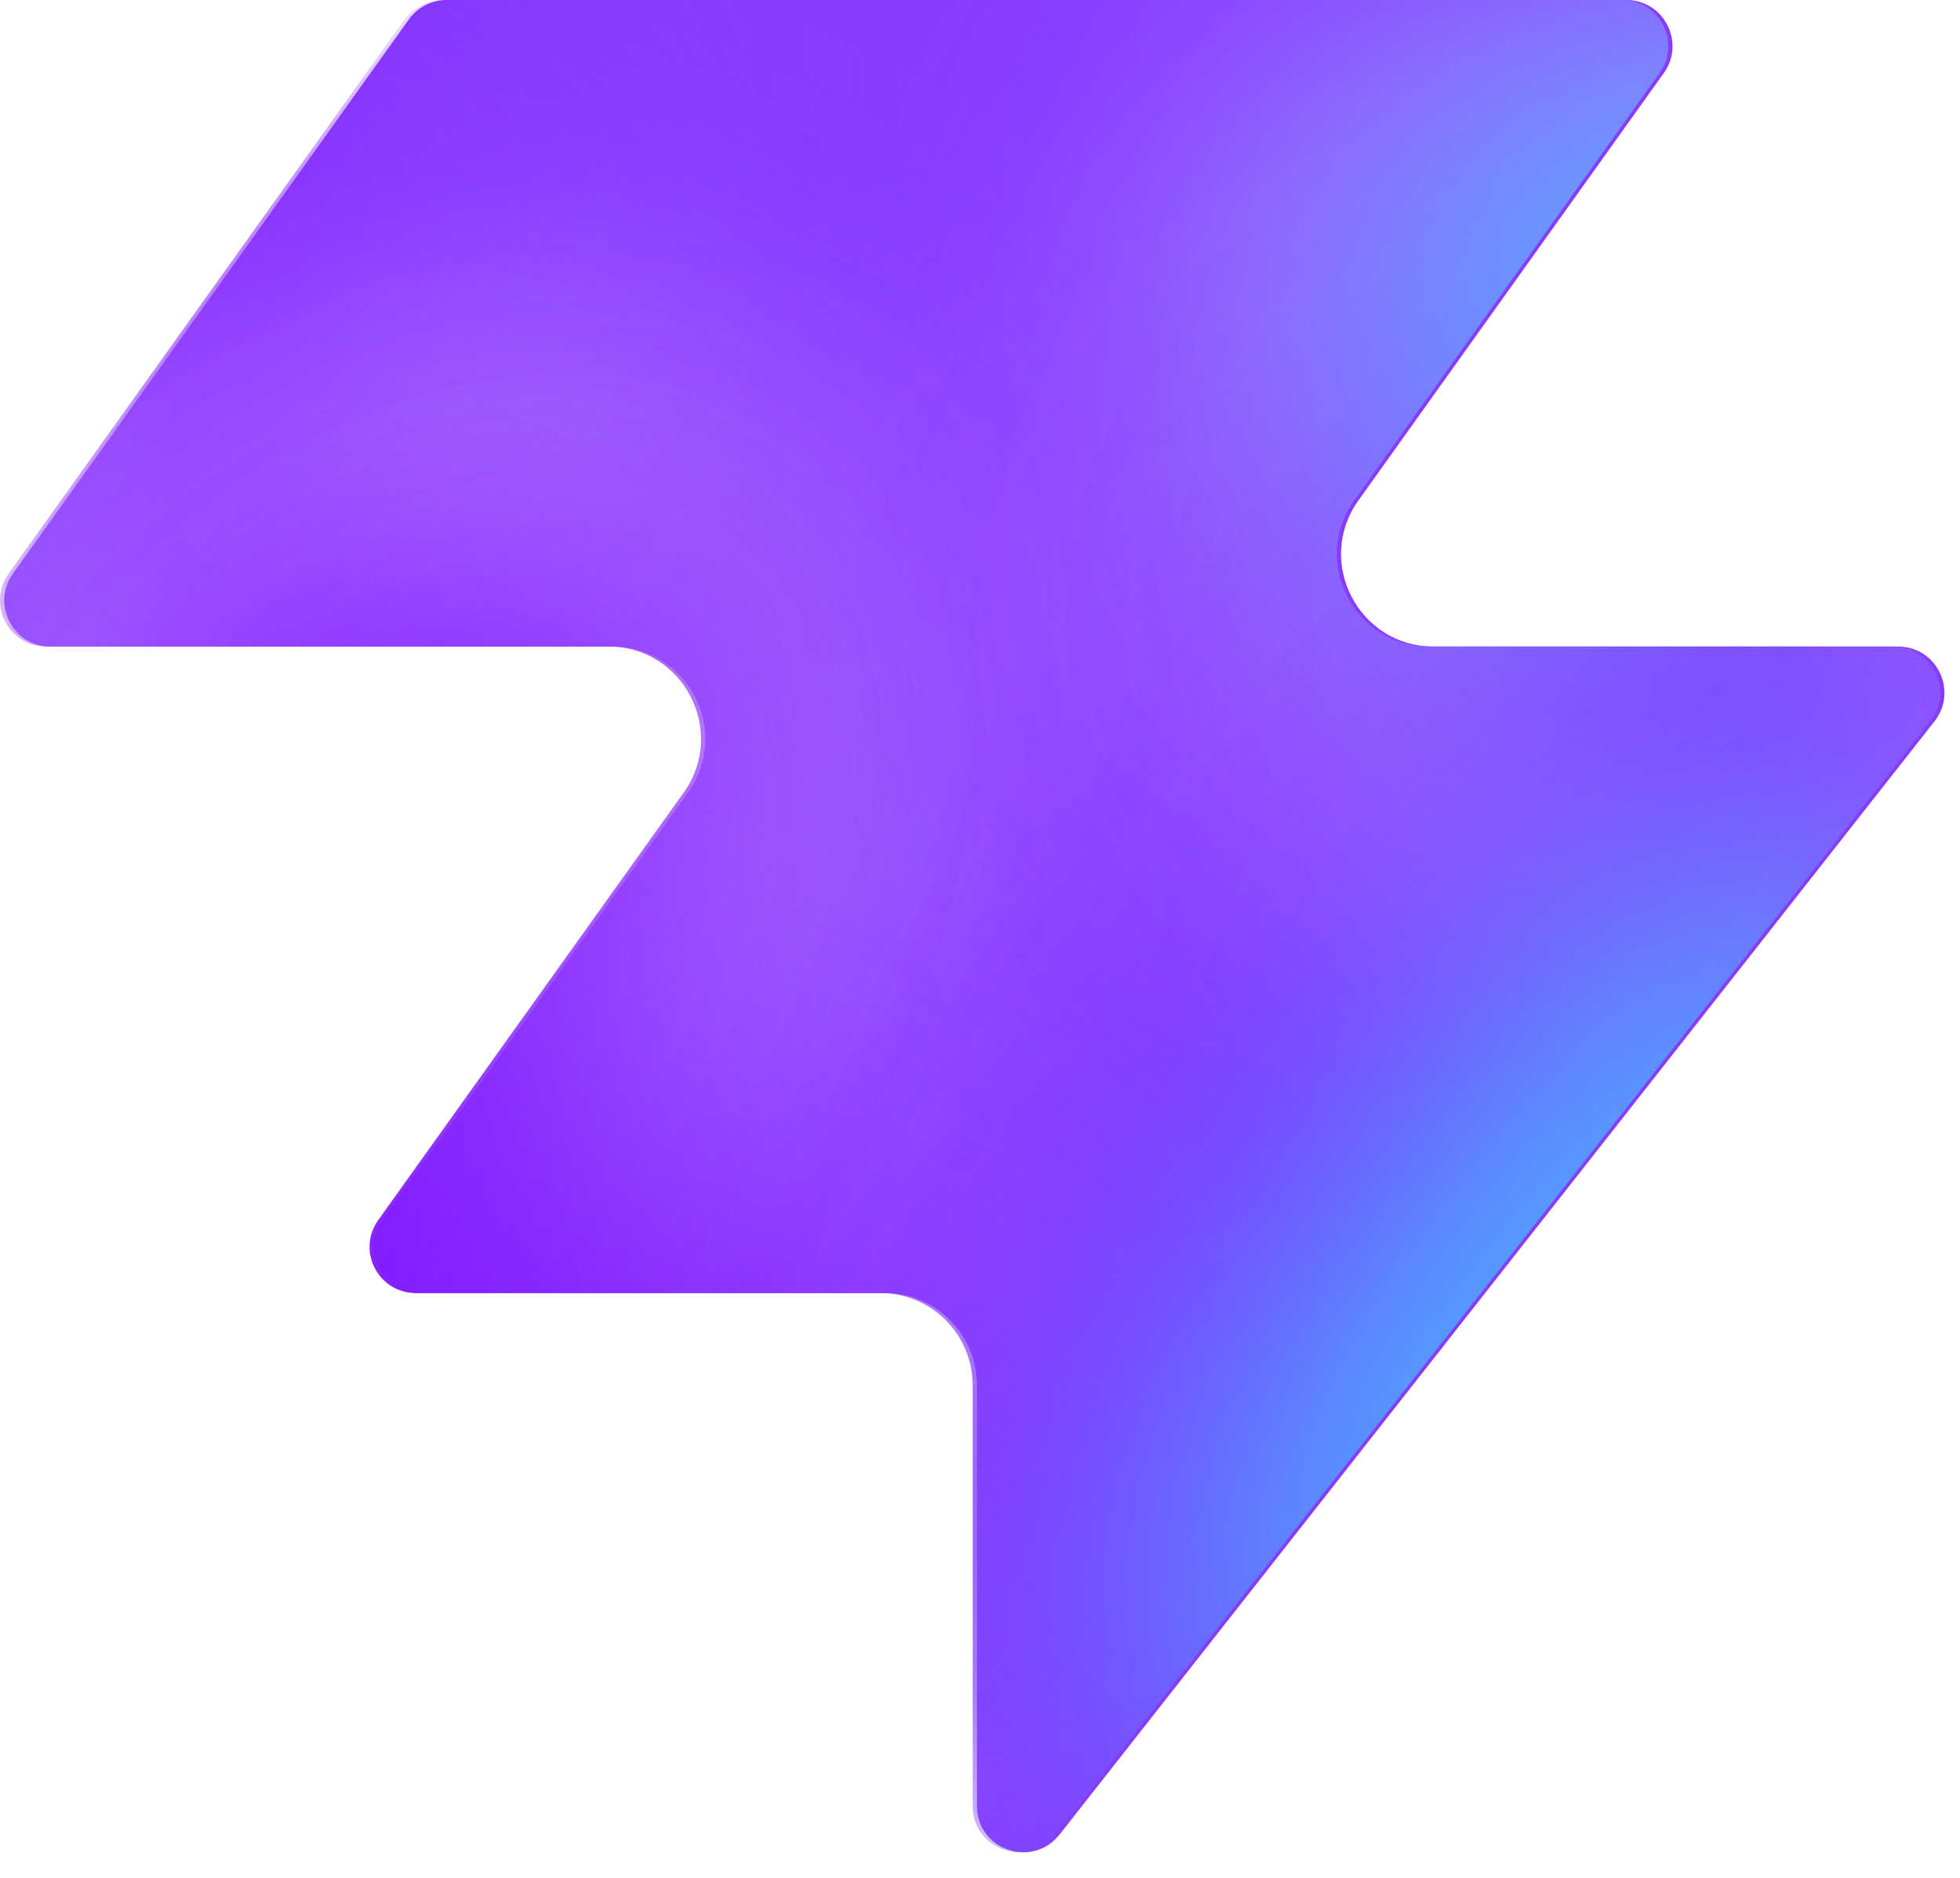
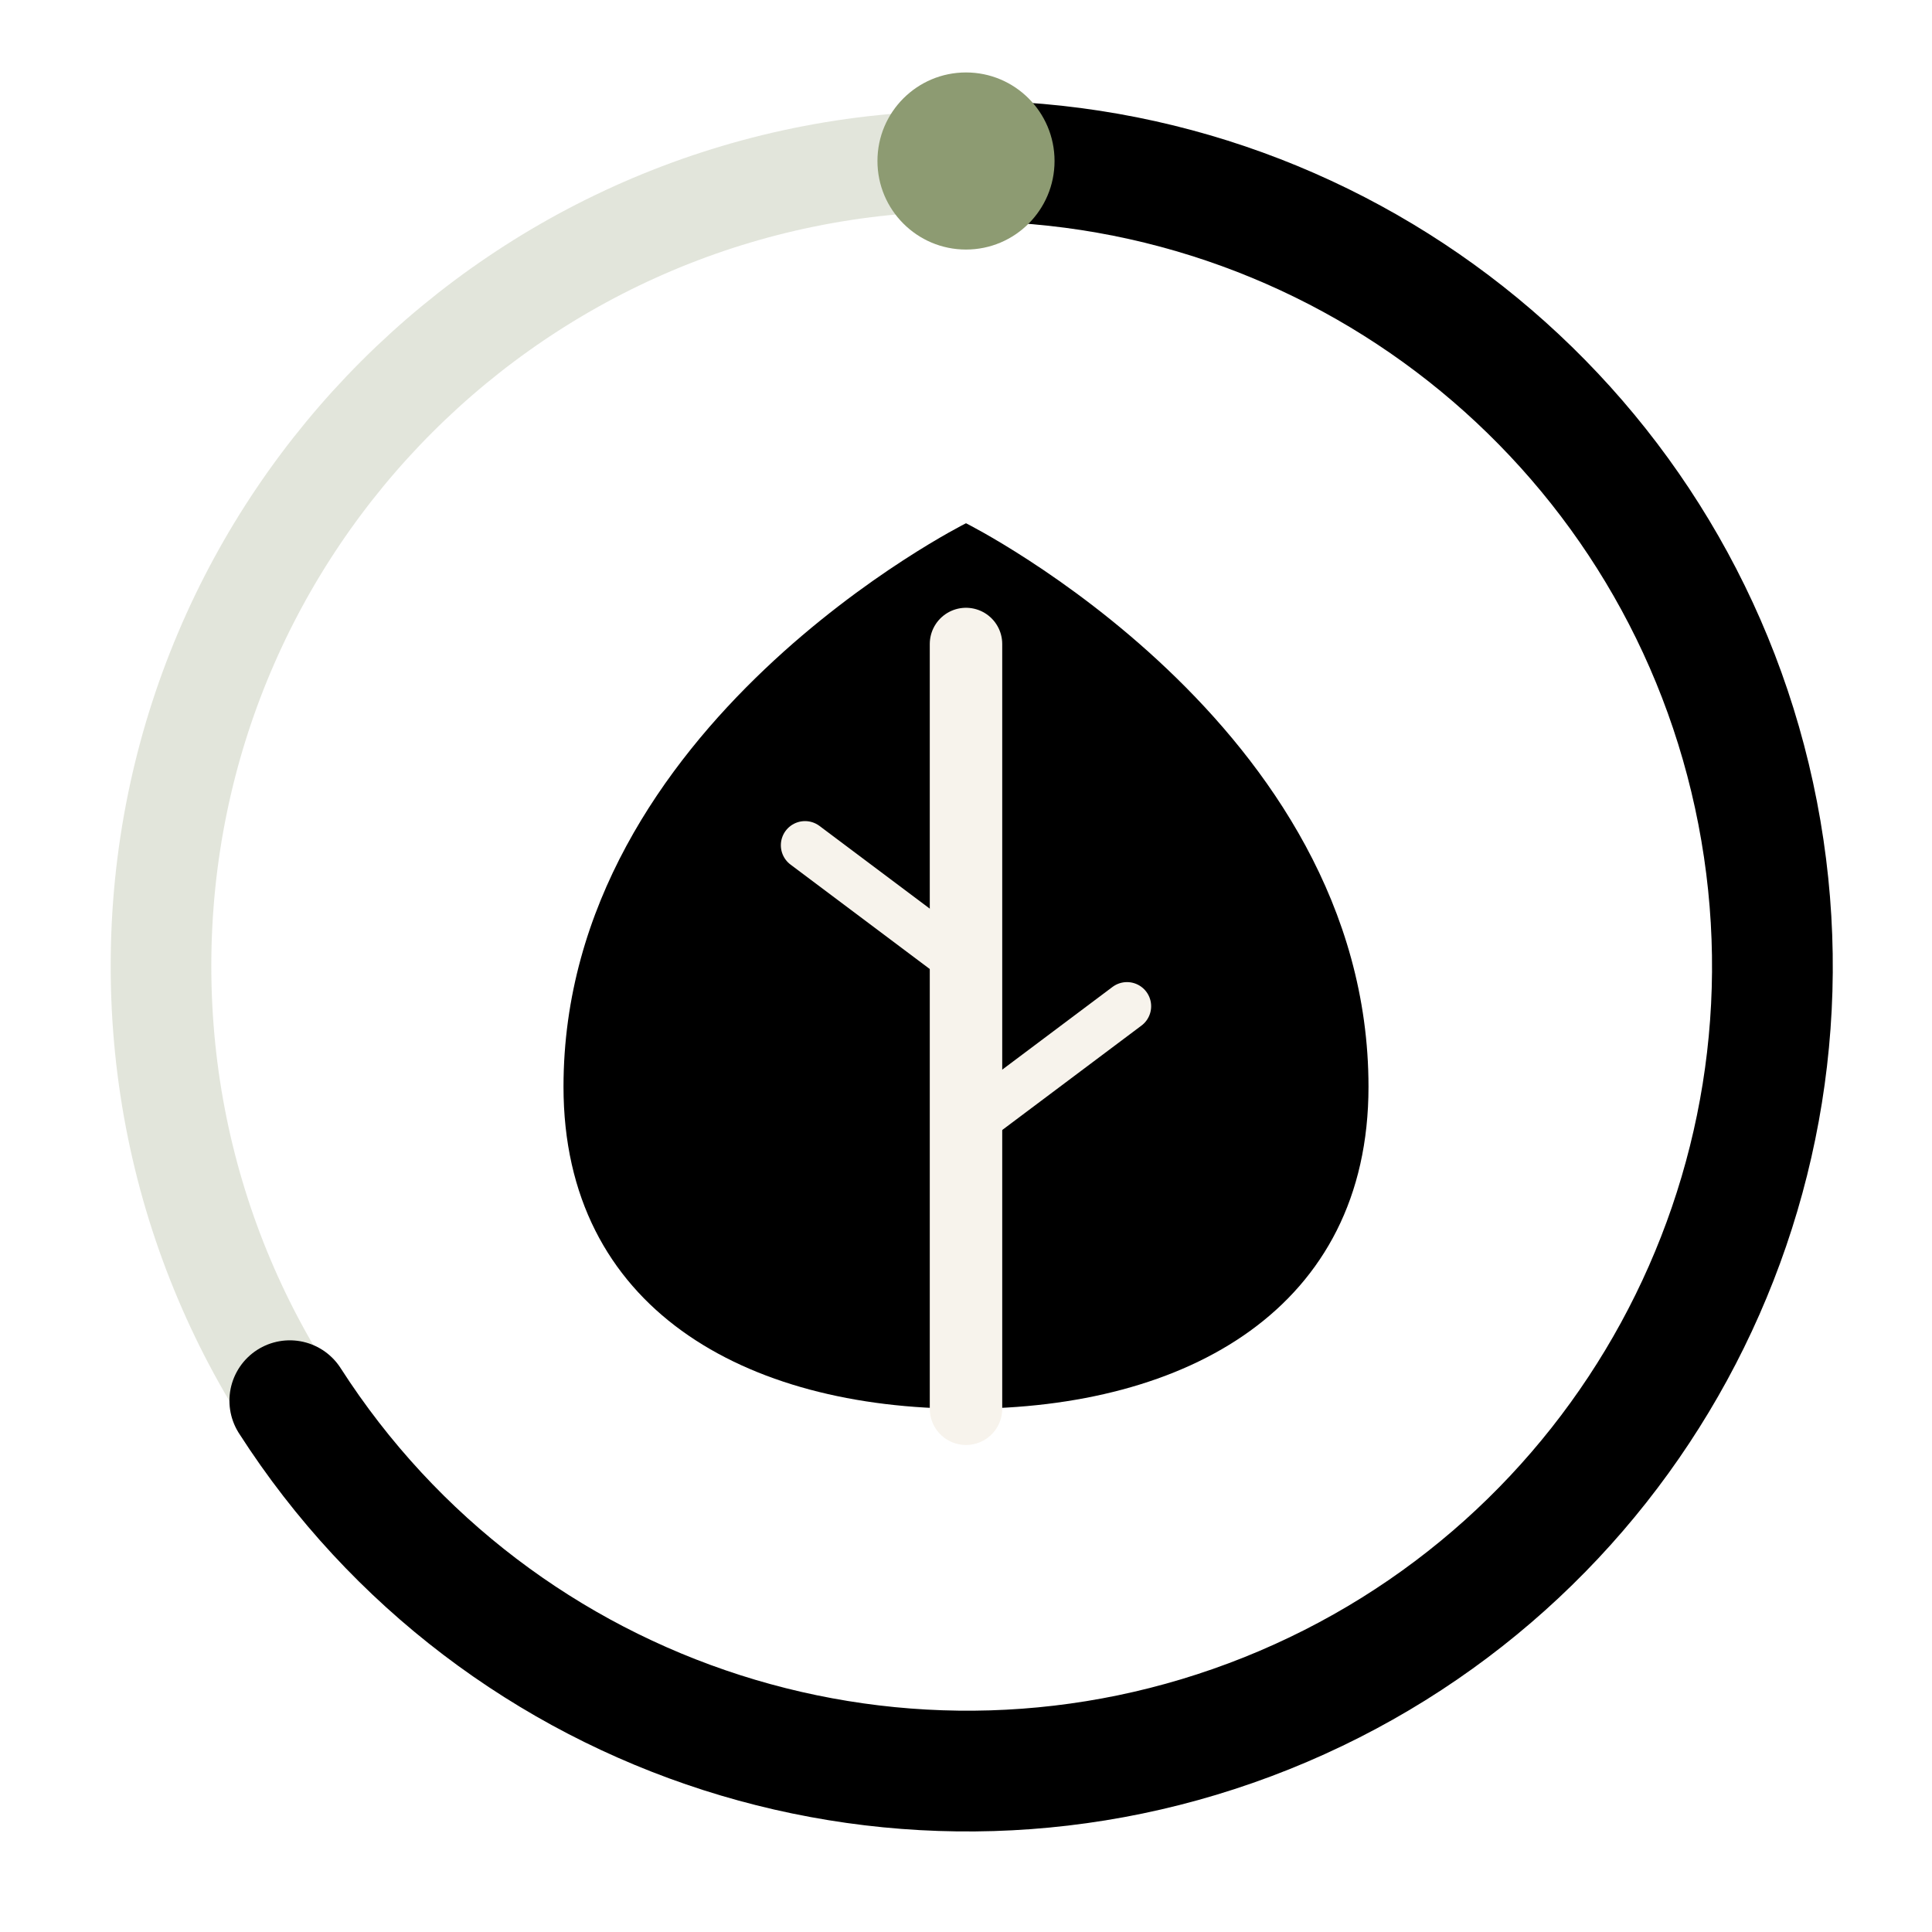
- <svg xmlns="http://www.w3.org/2000/svg" width="48" height="46" fill="none" viewBox="0 0 48 46">
-   <path fill="#863bff" d="M25.946 44.938c-.664.845-2.021.375-2.021-.698V33.937a2.26 2.26 0 0 0-2.262-2.262H10.287c-.92 0-1.456-1.04-.92-1.788l7.48-10.471c1.07-1.497 0-3.578-1.842-3.578H1.237c-.92 0-1.456-1.04-.92-1.788L10.013.474c.214-.297.556-.474.92-.474h28.894c.92 0 1.456 1.04.92 1.788l-7.48 10.471c-1.07 1.498 0 3.579 1.842 3.579h11.377c.943 0 1.473 1.088.89 1.83L25.947 44.94z" style="fill:#863bff;fill:color(display-p3 .525 .23 1);fill-opacity:1" />
-   <mask id="a" width="48" height="46" x="0" y="0" maskUnits="userSpaceOnUse" style="mask-type:alpha">
-     <path fill="#000" d="M25.842 44.938c-.664.844-2.021.375-2.021-.698V33.937a2.26 2.26 0 0 0-2.262-2.262H10.183c-.92 0-1.456-1.04-.92-1.788l7.48-10.471c1.07-1.498 0-3.579-1.842-3.579H1.133c-.92 0-1.456-1.04-.92-1.787L9.91.473c.214-.297.556-.474.92-.474h28.894c.92 0 1.456 1.04.92 1.788l-7.48 10.471c-1.07 1.498 0 3.578 1.842 3.578h11.377c.943 0 1.473 1.088.89 1.832L25.843 44.94z" style="fill:#000;fill-opacity:1" />
-   </mask>
-   <g mask="url(#a)">
-     <g filter="url(#b)">
-       <ellipse cx="5.508" cy="14.704" fill="#ede6ff" rx="5.508" ry="14.704" style="fill:#ede6ff;fill:color(display-p3 .927 .903 1);fill-opacity:1" transform="matrix(.00324 1 1 -.00324 -4.47 31.516)" />
-     </g>
-     <g filter="url(#c)">
-       <ellipse cx="10.399" cy="29.851" fill="#ede6ff" rx="10.399" ry="29.851" style="fill:#ede6ff;fill:color(display-p3 .927 .903 1);fill-opacity:1" transform="matrix(.00324 1 1 -.00324 -39.328 7.883)" />
-     </g>
-     <g filter="url(#d)">
-       <ellipse cx="5.508" cy="30.487" fill="#7e14ff" rx="5.508" ry="30.487" style="fill:#7e14ff;fill:color(display-p3 .492 .077 1);fill-opacity:1" transform="rotate(89.814 -25.913 -14.639)scale(1 -1)" />
-     </g>
-     <g filter="url(#e)">
-       <ellipse cx="5.508" cy="30.599" fill="#7e14ff" rx="5.508" ry="30.599" style="fill:#7e14ff;fill:color(display-p3 .492 .077 1);fill-opacity:1" transform="rotate(89.814 -32.644 -3.334)scale(1 -1)" />
-     </g>
-     <g filter="url(#f)">
-       <ellipse cx="5.508" cy="30.599" fill="#7e14ff" rx="5.508" ry="30.599" style="fill:#7e14ff;fill:color(display-p3 .492 .077 1);fill-opacity:1" transform="matrix(.00324 1 1 -.00324 -34.34 30.47)" />
-     </g>
-     <g filter="url(#g)">
-       <ellipse cx="14.072" cy="22.078" fill="#ede6ff" rx="14.072" ry="22.078" style="fill:#ede6ff;fill:color(display-p3 .927 .903 1);fill-opacity:1" transform="rotate(93.35 24.506 48.493)scale(-1 1)" />
-     </g>
-     <g filter="url(#h)">
-       <ellipse cx="3.47" cy="21.501" fill="#7e14ff" rx="3.47" ry="21.501" style="fill:#7e14ff;fill:color(display-p3 .492 .077 1);fill-opacity:1" transform="rotate(89.009 28.708 47.59)scale(-1 1)" />
-     </g>
-     <g filter="url(#i)">
-       <ellipse cx="3.47" cy="21.501" fill="#7e14ff" rx="3.47" ry="21.501" style="fill:#7e14ff;fill:color(display-p3 .492 .077 1);fill-opacity:1" transform="rotate(89.009 28.708 47.59)scale(-1 1)" />
-     </g>
-     <g filter="url(#j)">
-       <ellipse cx=".387" cy="8.972" fill="#7e14ff" rx="4.407" ry="29.108" style="fill:#7e14ff;fill:color(display-p3 .492 .077 1);fill-opacity:1" transform="rotate(39.51 .387 8.972)" />
-     </g>
-     <g filter="url(#k)">
-       <ellipse cx="47.523" cy="-6.092" fill="#7e14ff" rx="4.407" ry="29.108" style="fill:#7e14ff;fill:color(display-p3 .492 .077 1);fill-opacity:1" transform="rotate(37.892 47.523 -6.092)" />
-     </g>
-     <g filter="url(#l)">
-       <ellipse cx="41.412" cy="6.333" fill="#47bfff" rx="5.971" ry="9.665" style="fill:#47bfff;fill:color(display-p3 .28 .748 1);fill-opacity:1" transform="rotate(37.892 41.412 6.333)" />
-     </g>
-     <g filter="url(#m)">
-       <ellipse cx="-1.879" cy="38.332" fill="#7e14ff" rx="4.407" ry="29.108" style="fill:#7e14ff;fill:color(display-p3 .492 .077 1);fill-opacity:1" transform="rotate(37.892 -1.88 38.332)" />
-     </g>
-     <g filter="url(#n)">
-       <ellipse cx="-1.879" cy="38.332" fill="#7e14ff" rx="4.407" ry="29.108" style="fill:#7e14ff;fill:color(display-p3 .492 .077 1);fill-opacity:1" transform="rotate(37.892 -1.88 38.332)" />
-     </g>
-     <g filter="url(#o)">
-       <ellipse cx="35.651" cy="29.907" fill="#7e14ff" rx="4.407" ry="29.108" style="fill:#7e14ff;fill:color(display-p3 .492 .077 1);fill-opacity:1" transform="rotate(37.892 35.651 29.907)" />
-     </g>
-     <g filter="url(#p)">
-       <ellipse cx="38.418" cy="32.4" fill="#47bfff" rx="5.971" ry="15.297" style="fill:#47bfff;fill:color(display-p3 .28 .748 1);fill-opacity:1" transform="rotate(37.892 38.418 32.4)" />
-     </g>
-   </g>
+ <svg xmlns="http://www.w3.org/2000/svg" width="64" height="64" viewBox="0 0 48 48" fill="none">
  <defs>
-     <filter id="b" width="60.045" height="41.654" x="-19.77" y="16.149" color-interpolation-filters="sRGB" filterUnits="userSpaceOnUse">
-       <feFlood flood-opacity="0" result="BackgroundImageFix" />
-       <feBlend in="SourceGraphic" in2="BackgroundImageFix" result="shape" />
-       <feGaussianBlur result="effect1_foregroundBlur_2002_17158" stdDeviation="7.659" />
-     </filter>
-     <filter id="c" width="90.34" height="51.437" x="-54.613" y="-7.533" color-interpolation-filters="sRGB" filterUnits="userSpaceOnUse">
-       <feFlood flood-opacity="0" result="BackgroundImageFix" />
-       <feBlend in="SourceGraphic" in2="BackgroundImageFix" result="shape" />
-       <feGaussianBlur result="effect1_foregroundBlur_2002_17158" stdDeviation="7.659" />
-     </filter>
-     <filter id="d" width="79.355" height="29.4" x="-49.64" y="2.03" color-interpolation-filters="sRGB" filterUnits="userSpaceOnUse">
-       <feFlood flood-opacity="0" result="BackgroundImageFix" />
-       <feBlend in="SourceGraphic" in2="BackgroundImageFix" result="shape" />
-       <feGaussianBlur result="effect1_foregroundBlur_2002_17158" stdDeviation="4.596" />
-     </filter>
-     <filter id="e" width="79.579" height="29.4" x="-45.045" y="20.029" color-interpolation-filters="sRGB" filterUnits="userSpaceOnUse">
-       <feFlood flood-opacity="0" result="BackgroundImageFix" />
-       <feBlend in="SourceGraphic" in2="BackgroundImageFix" result="shape" />
-       <feGaussianBlur result="effect1_foregroundBlur_2002_17158" stdDeviation="4.596" />
-     </filter>
-     <filter id="f" width="79.579" height="29.4" x="-43.513" y="21.178" color-interpolation-filters="sRGB" filterUnits="userSpaceOnUse">
-       <feFlood flood-opacity="0" result="BackgroundImageFix" />
-       <feBlend in="SourceGraphic" in2="BackgroundImageFix" result="shape" />
-       <feGaussianBlur result="effect1_foregroundBlur_2002_17158" stdDeviation="4.596" />
-     </filter>
-     <filter id="g" width="74.749" height="58.852" x="15.756" y="-17.901" color-interpolation-filters="sRGB" filterUnits="userSpaceOnUse">
-       <feFlood flood-opacity="0" result="BackgroundImageFix" />
-       <feBlend in="SourceGraphic" in2="BackgroundImageFix" result="shape" />
-       <feGaussianBlur result="effect1_foregroundBlur_2002_17158" stdDeviation="7.659" />
-     </filter>
-     <filter id="h" width="61.377" height="25.362" x="23.548" y="2.284" color-interpolation-filters="sRGB" filterUnits="userSpaceOnUse">
-       <feFlood flood-opacity="0" result="BackgroundImageFix" />
-       <feBlend in="SourceGraphic" in2="BackgroundImageFix" result="shape" />
-       <feGaussianBlur result="effect1_foregroundBlur_2002_17158" stdDeviation="4.596" />
-     </filter>
-     <filter id="i" width="61.377" height="25.362" x="23.548" y="2.284" color-interpolation-filters="sRGB" filterUnits="userSpaceOnUse">
-       <feFlood flood-opacity="0" result="BackgroundImageFix" />
-       <feBlend in="SourceGraphic" in2="BackgroundImageFix" result="shape" />
-       <feGaussianBlur result="effect1_foregroundBlur_2002_17158" stdDeviation="4.596" />
-     </filter>
-     <filter id="j" width="56.045" height="63.649" x="-27.636" y="-22.853" color-interpolation-filters="sRGB" filterUnits="userSpaceOnUse">
-       <feFlood flood-opacity="0" result="BackgroundImageFix" />
-       <feBlend in="SourceGraphic" in2="BackgroundImageFix" result="shape" />
-       <feGaussianBlur result="effect1_foregroundBlur_2002_17158" stdDeviation="4.596" />
-     </filter>
-     <filter id="k" width="54.814" height="64.646" x="20.116" y="-38.415" color-interpolation-filters="sRGB" filterUnits="userSpaceOnUse">
-       <feFlood flood-opacity="0" result="BackgroundImageFix" />
-       <feBlend in="SourceGraphic" in2="BackgroundImageFix" result="shape" />
-       <feGaussianBlur result="effect1_foregroundBlur_2002_17158" stdDeviation="4.596" />
-     </filter>
-     <filter id="l" width="33.541" height="35.313" x="24.641" y="-11.323" color-interpolation-filters="sRGB" filterUnits="userSpaceOnUse">
-       <feFlood flood-opacity="0" result="BackgroundImageFix" />
-       <feBlend in="SourceGraphic" in2="BackgroundImageFix" result="shape" />
-       <feGaussianBlur result="effect1_foregroundBlur_2002_17158" stdDeviation="4.596" />
-     </filter>
-     <filter id="m" width="54.814" height="64.646" x="-29.286" y="6.009" color-interpolation-filters="sRGB" filterUnits="userSpaceOnUse">
-       <feFlood flood-opacity="0" result="BackgroundImageFix" />
-       <feBlend in="SourceGraphic" in2="BackgroundImageFix" result="shape" />
-       <feGaussianBlur result="effect1_foregroundBlur_2002_17158" stdDeviation="4.596" />
-     </filter>
-     <filter id="n" width="54.814" height="64.646" x="-29.286" y="6.009" color-interpolation-filters="sRGB" filterUnits="userSpaceOnUse">
-       <feFlood flood-opacity="0" result="BackgroundImageFix" />
-       <feBlend in="SourceGraphic" in2="BackgroundImageFix" result="shape" />
-       <feGaussianBlur result="effect1_foregroundBlur_2002_17158" stdDeviation="4.596" />
-     </filter>
-     <filter id="o" width="54.814" height="64.646" x="8.244" y="-2.416" color-interpolation-filters="sRGB" filterUnits="userSpaceOnUse">
-       <feFlood flood-opacity="0" result="BackgroundImageFix" />
-       <feBlend in="SourceGraphic" in2="BackgroundImageFix" result="shape" />
-       <feGaussianBlur result="effect1_foregroundBlur_2002_17158" stdDeviation="4.596" />
-     </filter>
-     <filter id="p" width="39.409" height="43.623" x="18.713" y="10.588" color-interpolation-filters="sRGB" filterUnits="userSpaceOnUse">
-       <feFlood flood-opacity="0" result="BackgroundImageFix" />
-       <feBlend in="SourceGraphic" in2="BackgroundImageFix" result="shape" />
-       <feGaussianBlur result="effect1_foregroundBlur_2002_17158" stdDeviation="4.596" />
-     </filter>
+     <linearGradient id="ct-leaf-grad" x1="12" y1="36" x2="36" y2="12" gradientUnits="userSpaceOnUse">
+       <stop offset="0%" stopColor="#738159" />
+       <stop offset="50%" stopColor="#8D9B72" />
+       <stop offset="100%" stopColor="#A3B18A" />
+     </linearGradient>
+     <linearGradient id="ct-ring-grad" x1="4" y1="4" x2="44" y2="44" gradientUnits="userSpaceOnUse">
+       <stop offset="0%" stopColor="#8D9B72" />
+       <stop offset="60%" stopColor="#A3B18A" />
+       <stop offset="100%" stopColor="#5D6652" />
+     </linearGradient>
  </defs>
+   <circle cx="24" cy="24" r="20" stroke="#8D9B72" stroke-opacity="0.25" stroke-width="2.5" />
+   <path d="M 24 4 A 20 20 0 1 1 7.2 34.8" stroke="url(#ct-ring-grad)" stroke-width="3" stroke-linecap="round" />
+   <circle cx="24" cy="4" r="2.2" fill="#8D9B72" />
+   <path d="M 24 13 C 24 13 14 18 14 27 C 14 32.5 18.5 35 24 35 C 29.5 35 34 32.5 34 27 C 34 18 24 13 24 13 Z" fill="url(#ct-leaf-grad)" />
+   <path d="M 24 35 C 24 29 24 22 24 16" stroke="#F7F3EC" stroke-width="1.8" stroke-linecap="round" />
+   <path d="M 24 24 L 20 21" stroke="#F7F3EC" stroke-width="1.2" stroke-linecap="round" />
+   <path d="M 24 28 L 28 25" stroke="#F7F3EC" stroke-width="1.2" stroke-linecap="round" />
</svg>
